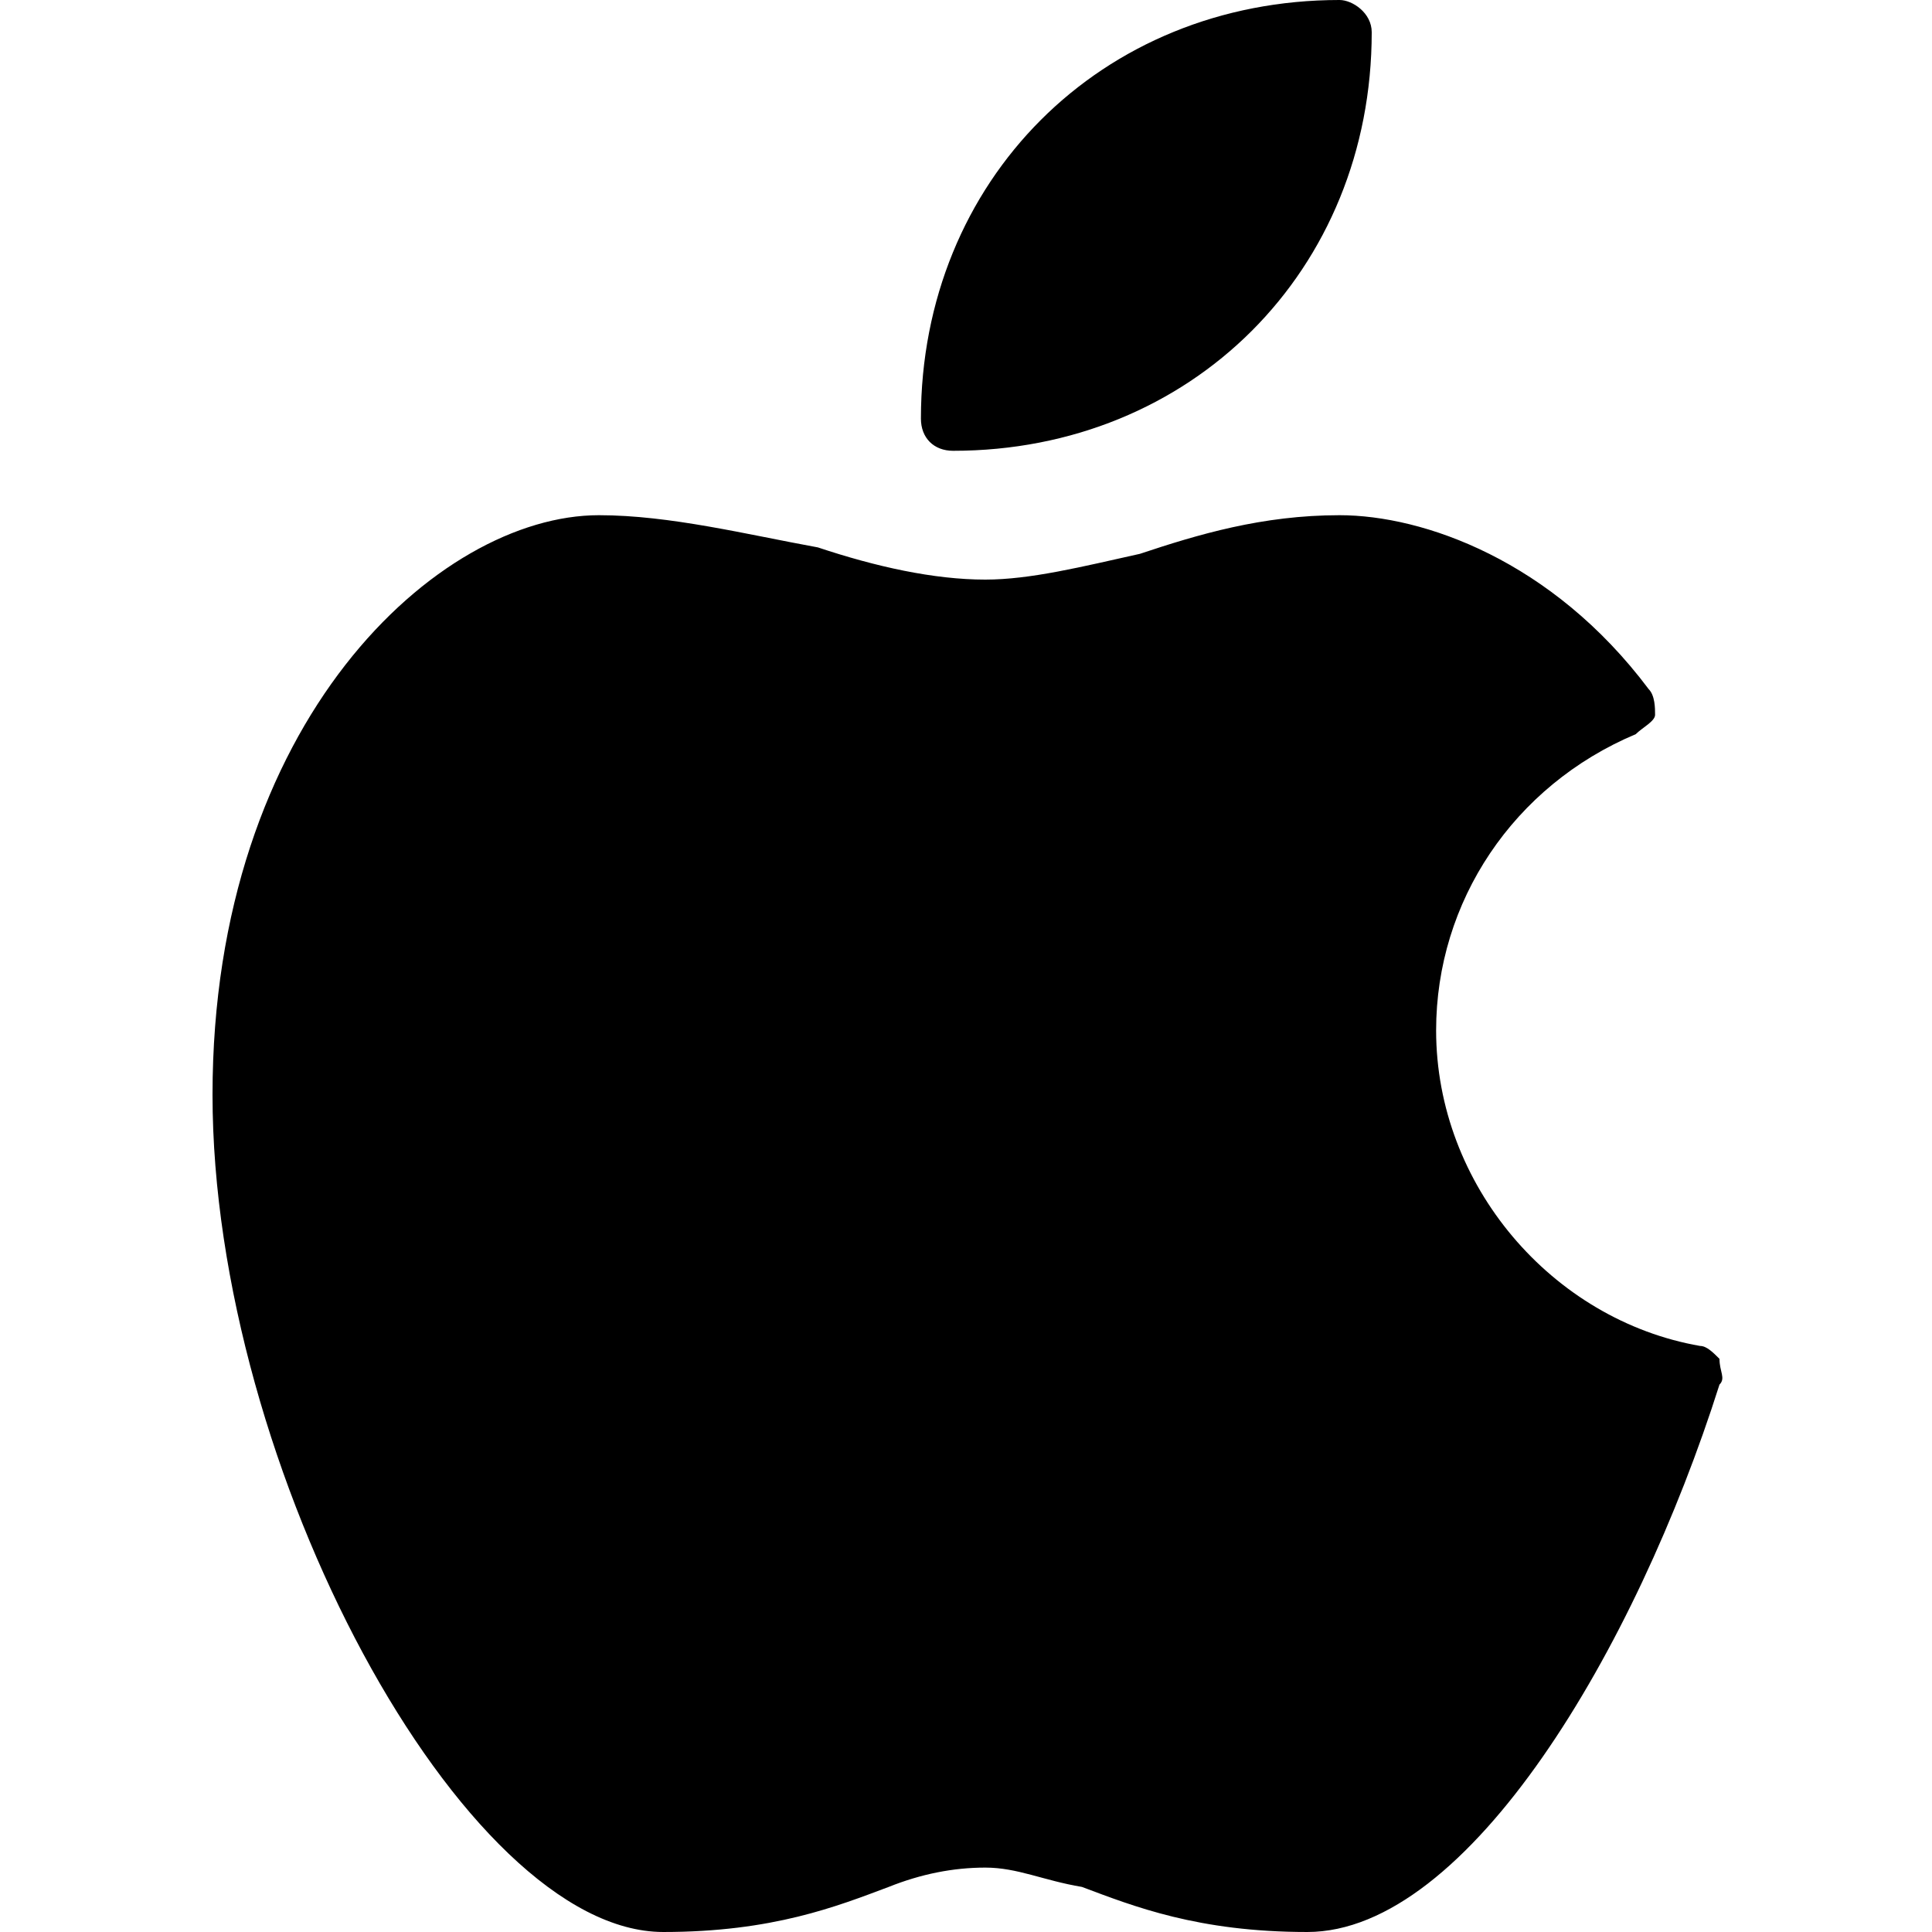
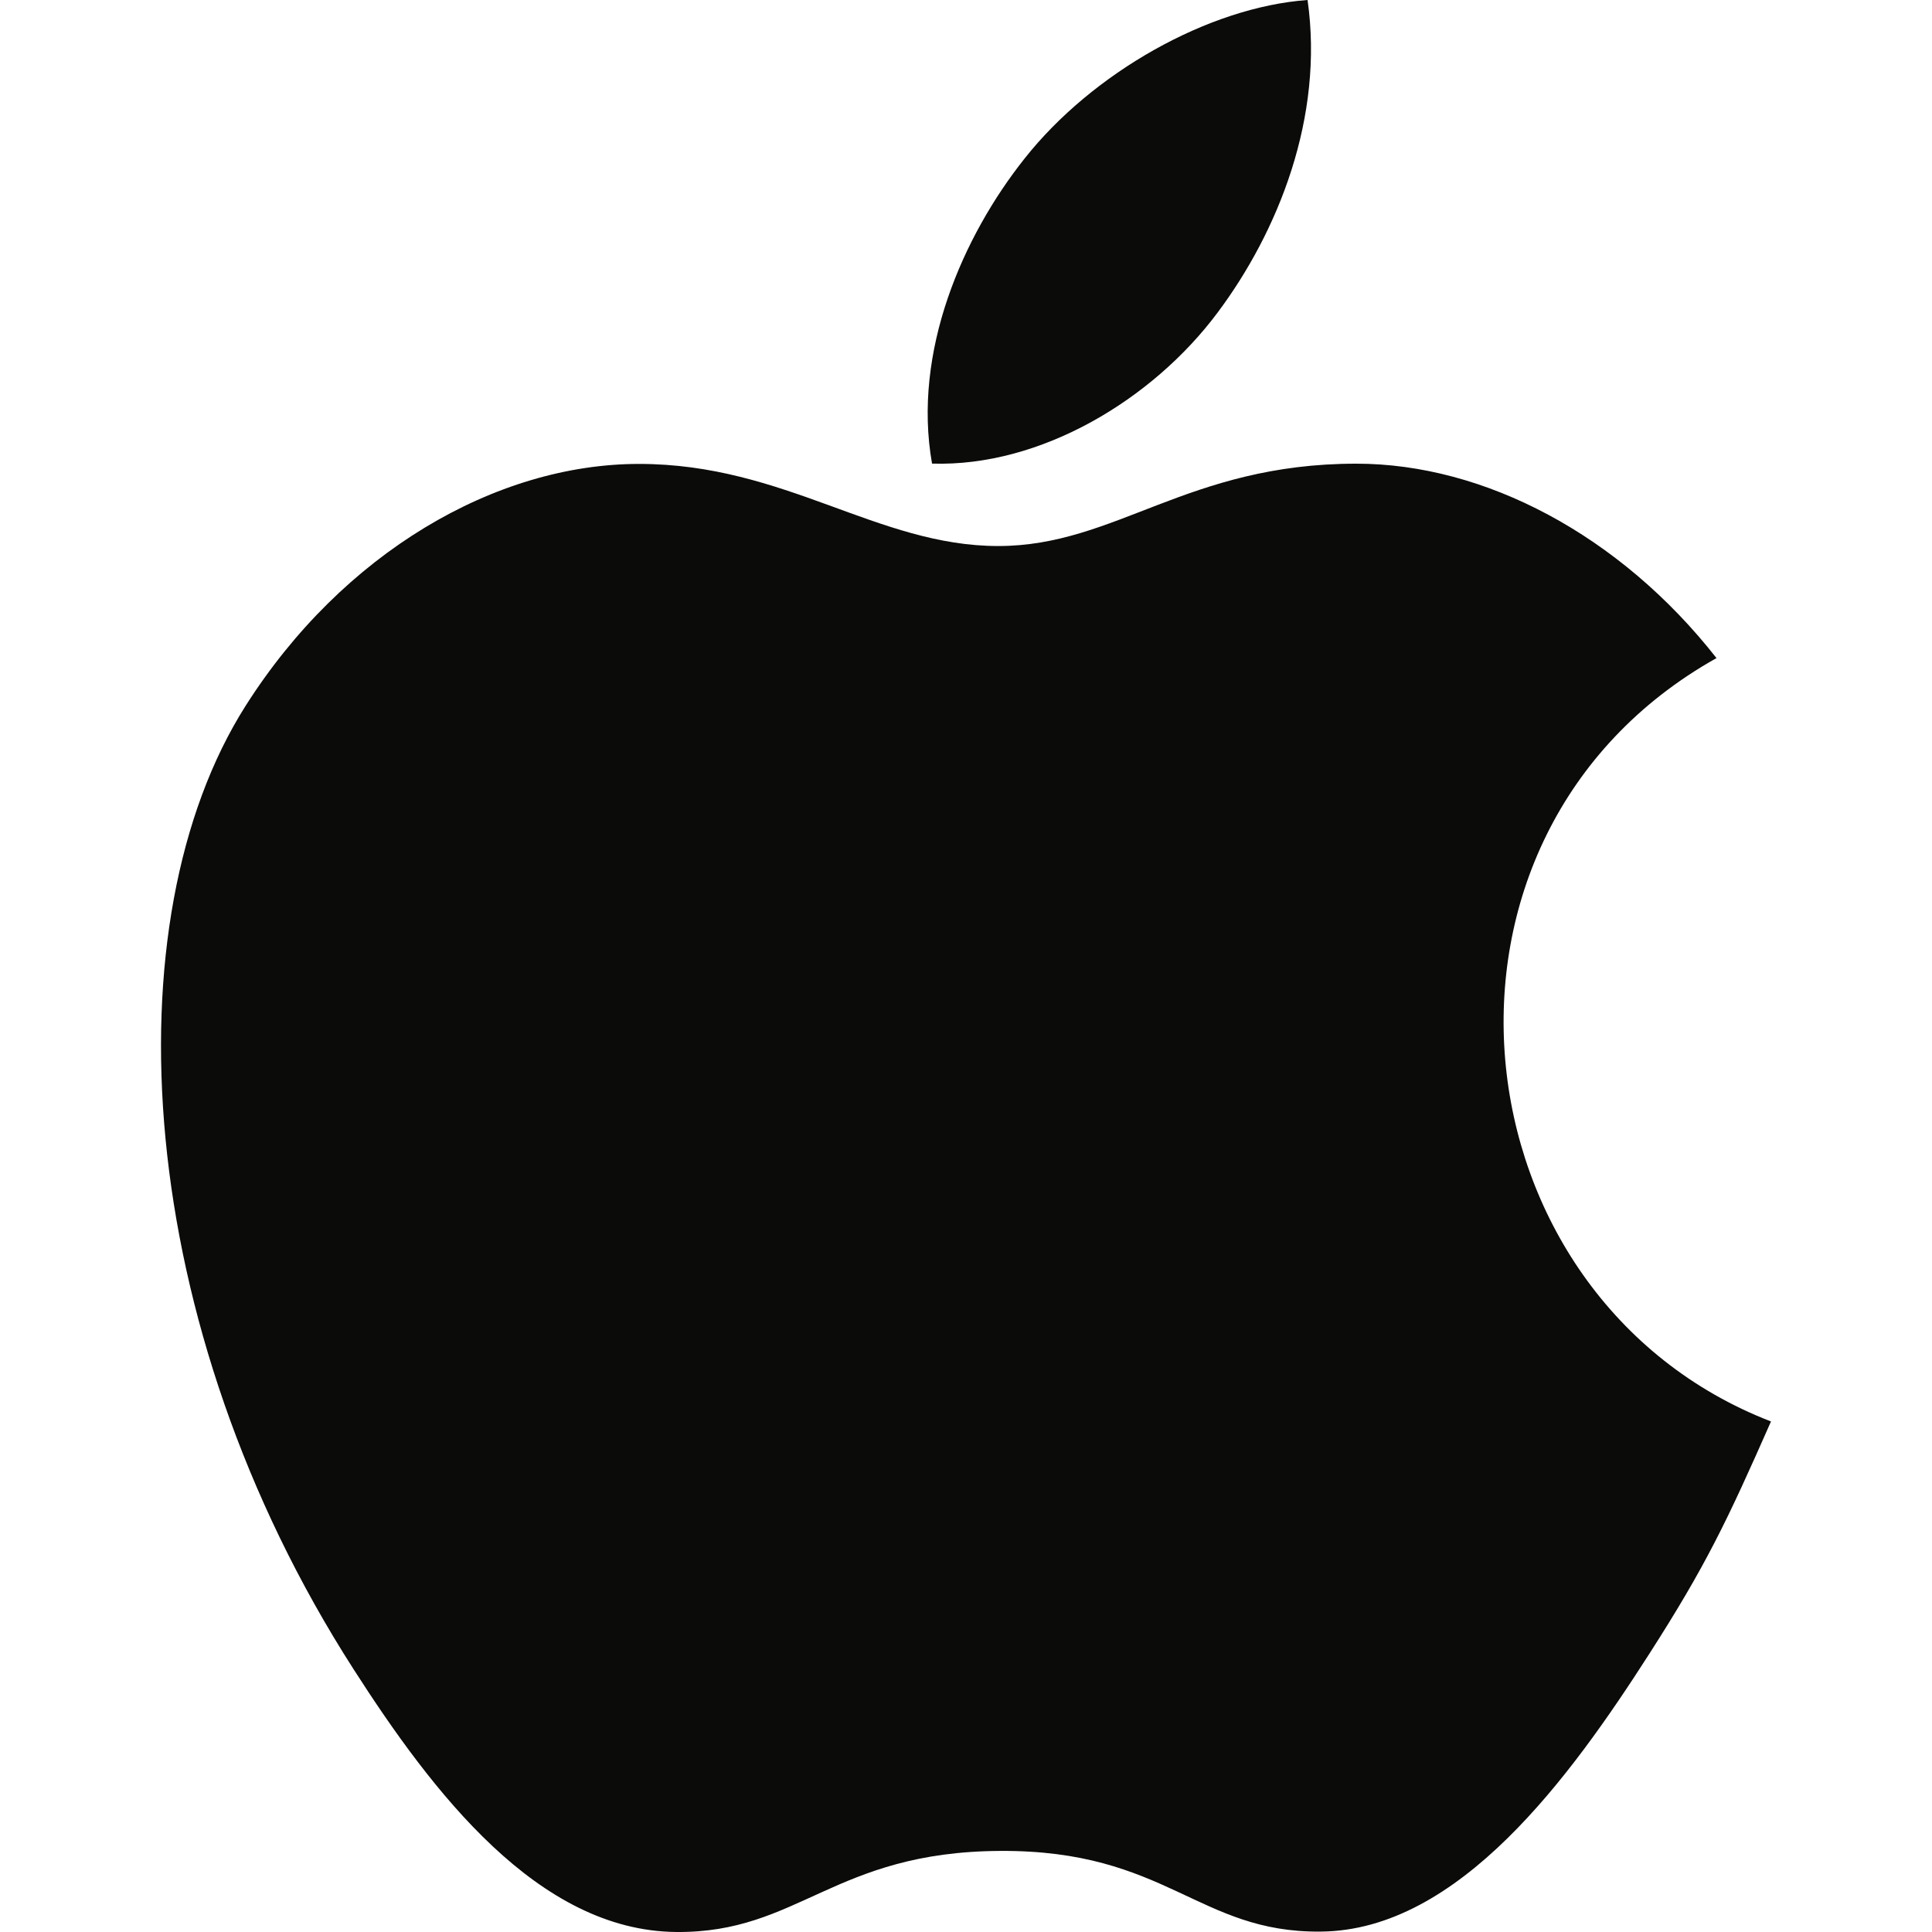
- <svg xmlns="http://www.w3.org/2000/svg" t="1653058587242" class="icon" viewBox="0 0 1024 1024" version="1.1" p-id="9382" width="200" height="200">
-   <path d="M505.173 238.933c126.293 0 221.867-95.573 221.867-221.867 0-10.24-10.24-17.067-17.067-17.067-126.293 0-221.867 95.573-221.867 221.867 0 10.24 6.827 17.067 17.067 17.067zM911.36 720.213c-3.413-3.413-6.827-6.827-10.24-6.827-78.507-13.653-139.947-85.333-139.947-167.253 0-68.267 40.96-129.707 105.813-157.013 3.413-3.413 10.24-6.827 10.24-10.24s0-10.24-3.413-13.653c-51.2-68.267-119.467-92.16-163.84-92.16-40.96 0-75.093 10.24-105.813 20.48-30.72 6.827-58.027 13.653-81.92 13.653-27.307 0-58.027-6.827-88.747-17.067-37.547-6.827-78.507-17.067-116.053-17.067-85.333 0-204.8 109.227-204.8 307.2s133.12 443.733 238.933 443.733c58.027 0 92.16-13.653 119.467-23.893 17.067-6.827 34.133-10.24 51.2-10.24s30.72 6.827 51.2 10.24c27.307 10.24 61.44 23.893 119.467 23.893 85.333 0 174.08-150.187 218.453-290.133 3.413-3.413 0-6.827 0-13.653z" fill="" p-id="9383" />
+ <svg xmlns="http://www.w3.org/2000/svg" t="1654314488524" class="icon" viewBox="0 0 1024 1024" version="1.1" p-id="1306" width="200" height="200">
+   <path d="M645.29 165.759C677.46 122.794 701.865 62.037 693.033 0c-52.608 3.797-114.09 38.613-149.972 84.01-32.682 41.13-59.562 102.314-49.066 161.706 57.514 1.835 116.863-33.834 151.295-79.957zM938.664 753.403c-23.296 52.821-34.517 76.415-64.512 123.178-41.856 65.28-100.906 146.644-174.121 147.199-64.981 0.725-81.749-43.306-169.983-42.752-88.234 0.469-106.623 43.605-171.732 42.965-73.13-0.683-129.066-74.026-170.964-139.348-117.119-182.441-129.45-396.627-57.173-510.546 51.328-80.895 132.394-128.212 208.553-128.212 77.482 0 126.207 43.52 190.377 43.52 62.293 0 100.138-43.648 189.78-43.648 67.84 0 139.732 37.802 190.889 103.039-167.679 94.037-140.543 339.07 28.885 404.605z" fill="#0B0B0A" p-id="1307" />
</svg>
